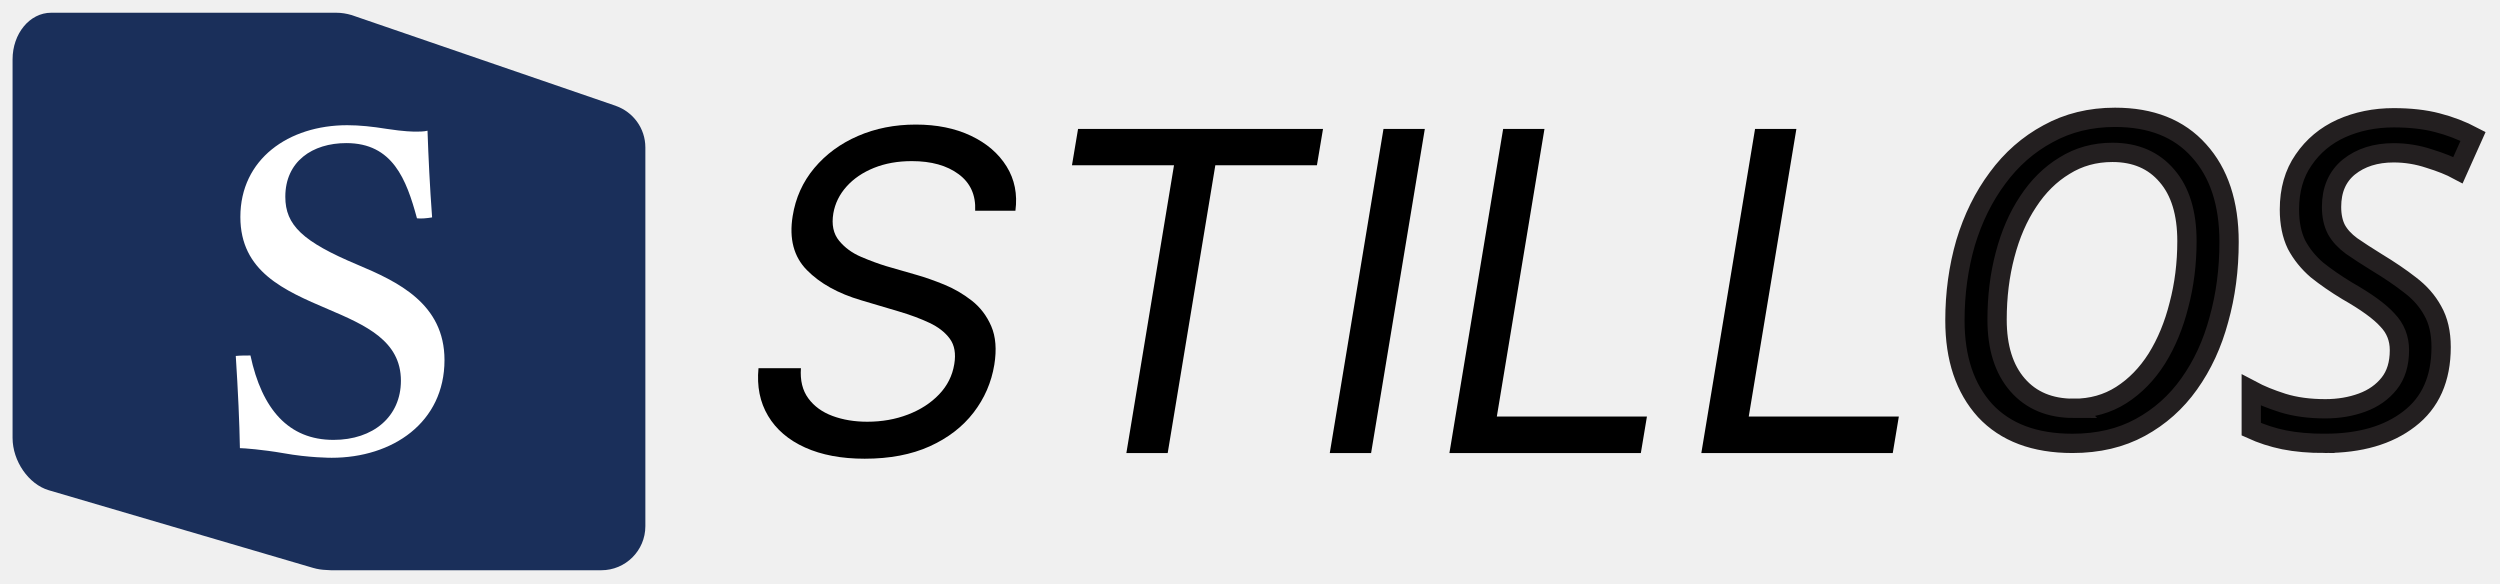
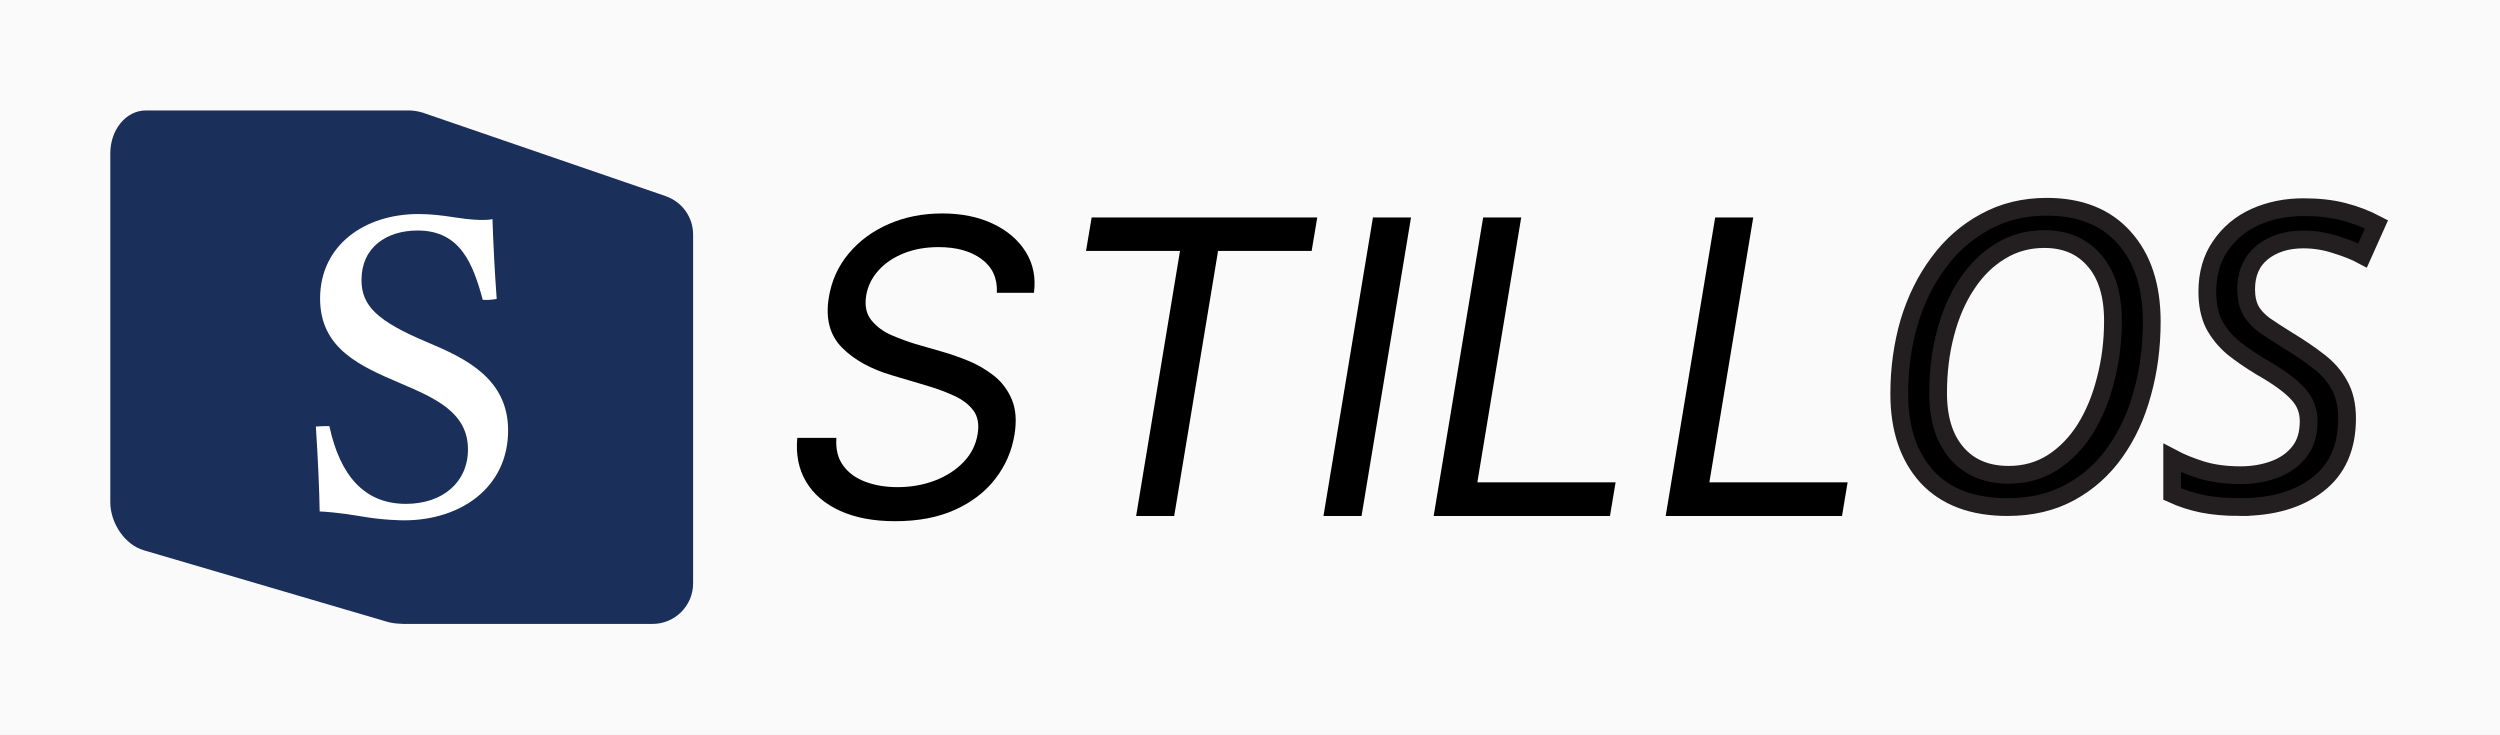
- <svg xmlns="http://www.w3.org/2000/svg" version="1.1" id="svg1" width="1003" height="234" viewBox="-2 -5 1003 234">
+ <svg xmlns="http://www.w3.org/2000/svg" version="1.1" id="svg1" width="1089" height="320" viewBox="-45 -48 1089 320">
  <defs id="defs1">
    <clipPath clipPathUnits="userSpaceOnUse" id="clipPath2">
      <path d="M 0,400 H 400 V 0 H 0 Z" transform="translate(-293.4469,-296.3309)" id="path2" />
    </clipPath>
    <clipPath clipPathUnits="userSpaceOnUse" id="clipPath4">
      <path d="M 0,400 H 400 V 0 H 0 Z" transform="translate(-185.1859,-183.2318)" id="path4" />
    </clipPath>
    <clipPath clipPathUnits="userSpaceOnUse" id="clipPath6">
      <path d="M 0,400 H 400 V 0 H 0 Z" transform="translate(-107.1989,-93.8818)" id="path6" />
    </clipPath>
    <clipPath clipPathUnits="userSpaceOnUse" id="clipPath8">
      <path d="M 0,400 H 400 V 0 H 0 Z" transform="translate(-130.467,-126.8185)" id="path8" />
    </clipPath>
    <clipPath clipPathUnits="userSpaceOnUse" id="clipPath10">
      <path d="M 0,400 H 400 V 0 H 0 Z" transform="translate(-170.0685,-130.8953)" id="path10" />
    </clipPath>
    <clipPath clipPathUnits="userSpaceOnUse" id="clipPath12">
      <path d="M 0,400 H 400 V 0 H 0 Z" transform="translate(-172.8278,-94.5165)" id="path12" />
    </clipPath>
    <clipPath clipPathUnits="userSpaceOnUse" id="clipPath14">
      <path d="M 0,400 H 400 V 0 H 0 Z" transform="translate(-201.1012,-94.5165)" id="path14" />
    </clipPath>
    <clipPath clipPathUnits="userSpaceOnUse" id="clipPath16">
      <path d="M 0,400 H 400 V 0 H 0 Z" transform="translate(-229.3745,-94.5165)" id="path16" />
    </clipPath>
    <clipPath clipPathUnits="userSpaceOnUse" id="clipPath18">
      <path d="M 0,400 H 400 V 0 H 0 Z" transform="translate(-282.4781,-105.8939)" id="path18" />
    </clipPath>
    <clipPath clipPathUnits="userSpaceOnUse" id="clipPath20">
      <path d="M 0,400 H 400 V 0 H 0 Z" transform="translate(-282.4781,-105.8939)" id="path20" />
    </clipPath>
  </defs>
  <g id="layer-MC0">
+     <rect id="bg-card" x="-45" y="-48" width="1089" height="320" fill="#fafafa" />
    <path id="path1" d="M 0,0 0.017,0.008 -85.31,29.326 c -0.232,0.084 -0.463,0.167 -0.7,0.241 l -0.159,0.055 -0.004,-0.011 c -1.565,0.468 -3.217,0.735 -4.936,0.735 h -92.807 c -7.018,0 -12.573,-6.821 -12.573,-15.184 v -123.296 c 0,-7.511 5.216,-15.098 11.797,-17.031 l 86.026,-25.275 c 1.474,-0.433 2.912,-0.644 4.299,-0.69 0.518,-0.057 1.042,-0.091 1.575,-0.091 h 88.033 c 7.928,0 14.354,6.427 14.354,14.355 V -13.529 C 9.595,-7.272 5.585,-1.965 0,0" style="fill:#1a2f5a;fill-opacity:1;fill-rule:nonzero;stroke:none" transform="matrix(1.231897,0,0,-1.231897,245.0977,37.49334)" clip-path="url(#clipPath2)" />
    <path id="path3" d="m 0,0 c -6.871,1.194 -12.997,1.643 -14.191,1.643 -0.151,8.515 -0.598,18.376 -1.345,30.028 1.494,0.15 3.286,0.15 4.78,0.15 C -7.022,14.342 1.643,4.332 16.285,4.332 c 12.997,0 21.96,7.62 21.96,19.272 0,12.997 -11.502,18.077 -23.752,23.306 -14.342,6.125 -28.535,12.25 -28.535,30.029 0,18.823 15.685,29.879 34.808,29.879 4.033,0 8.218,-0.449 12.849,-1.195 5.826,-0.897 8.664,-0.897 9.711,-0.897 0.596,0 2.539,0 3.584,0.299 0.3,-8.815 0.748,-18.077 1.495,-28.236 -1.793,-0.298 -3.585,-0.448 -4.93,-0.298 -3.436,12.698 -7.918,24.5 -23.007,24.5 -11.056,0 -19.87,-5.976 -19.87,-17.479 0,-9.263 5.677,-14.641 23.456,-22.11 C 37.2,55.874 52.438,48.703 52.438,30.327 52.438,10.009 35.557,-1.494 15.687,-1.494 15.389,-1.494 8.218,-1.494 0,0" style="fill:#ffffff;fill-opacity:1;fill-rule:nonzero;stroke:none" transform="matrix(1.231897,0,0,-1.231897,111.7313,176.8198)" clip-path="url(#clipPath4)" />
    <g id="g4" transform="matrix(2.901789,0,0,2.901789,-503.3341,-177.1276)">
      <path id="path5" d="m 0,0 c -2.604,0 -4.834,0.42 -6.689,1.258 -1.856,0.838 -3.24,2.021 -4.151,3.552 -0.912,1.529 -1.27,3.312 -1.075,5.346 h 4.762 c -0.098,-1.367 0.178,-2.494 0.83,-3.381 0.65,-0.887 1.558,-1.547 2.722,-1.978 1.163,-0.431 2.462,-0.646 3.894,-0.646 1.644,0 3.166,0.268 4.566,0.806 1.4,0.536 2.564,1.289 3.491,2.258 0.928,0.968 1.497,2.103 1.709,3.406 0.196,1.172 0.029,2.12 -0.5,2.844 -0.529,0.724 -1.298,1.322 -2.308,1.794 -1.009,0.472 -2.148,0.895 -3.418,1.27 l -4.199,1.246 c -2.605,0.764 -4.643,1.895 -6.116,3.394 -1.474,1.496 -2.007,3.515 -1.599,6.054 0.325,2.051 1.135,3.849 2.429,5.396 1.294,1.546 2.925,2.746 4.895,3.601 1.97,0.855 4.134,1.282 6.495,1.282 2.359,0 4.423,-0.419 6.189,-1.257 1.766,-0.839 3.101,-1.986 4.004,-3.443 0.903,-1.457 1.233,-3.113 0.989,-4.969 h -4.517 c 0.082,1.758 -0.537,3.126 -1.856,4.102 C 9.229,32.912 7.479,33.4 5.298,33.4 3.719,33.4 2.303,33.148 1.05,32.643 c -1.253,-0.505 -2.279,-1.2 -3.076,-2.087 -0.798,-0.888 -1.294,-1.892 -1.489,-3.016 -0.212,-1.269 0.003,-2.295 0.647,-3.076 0.642,-0.781 1.472,-1.388 2.49,-1.818 1.017,-0.433 1.957,-0.778 2.82,-1.039 l 3.467,-1 c 0.911,-0.261 1.916,-0.615 3.015,-1.062 1.099,-0.448 2.128,-1.047 3.089,-1.795 0.96,-0.749 1.692,-1.709 2.197,-2.881 0.504,-1.172 0.618,-2.613 0.342,-4.322 C 14.226,8.561 13.449,6.771 12.22,5.176 10.991,3.58 9.351,2.319 7.301,1.391 5.249,0.463 2.816,0 0,0" style="fill:#000000;fill-opacity:1;fill-rule:nonzero;stroke:none" transform="matrix(1.231897,0,0,-1.231897,292.3141,122.7395)" clip-path="url(#clipPath6)" />
      <path id="path7" d="M 0,0 0.683,4.077 H 28.175 L 27.492,0 H 16.089 L 10.743,-32.302 H 6.104 L 11.451,0 Z" style="fill:#000000;fill-opacity:1;fill-rule:nonzero;stroke:none" transform="matrix(1.231897,0,0,-1.231897,320.978,82.16486)" clip-path="url(#clipPath8)" />
      <path id="path9" d="m 0,0 -6.03,-36.379 h -4.639 L -4.639,0 Z" style="fill:#000000;fill-opacity:1;fill-rule:nonzero;stroke:none" transform="matrix(1.231897,0,0,-1.231897,369.7629,77.14266)" clip-path="url(#clipPath10)" />
      <path id="path11" d="m 0,0 6.031,36.379 h 4.638 L 5.323,4.101 H 22.169 L 21.485,0 Z" style="fill:#000000;fill-opacity:1;fill-rule:nonzero;stroke:none" transform="matrix(1.231897,0,0,-1.231897,373.1621,121.9576)" clip-path="url(#clipPath12)" />
      <path id="path13" d="m 0,0 6.03,36.379 h 4.639 L 5.323,4.101 H 22.168 L 21.485,0 Z" style="fill:#000000;fill-opacity:1;fill-rule:nonzero;stroke:none" transform="matrix(1.231897,0,0,-1.231897,407.992,121.9576)" clip-path="url(#clipPath14)" />
      <path style="font-style:italic;font-size:61.333px;font-family:Inter;-inkscape-font-specification:'Inter Italic';stroke:#231f20;stroke-width:2.667" d="m 459.308,120.619 q -7.851,0 -12.083,-4.539 -4.171,-4.6 -4.171,-12.451 0,-5.643 1.472,-10.733 1.533,-5.091 4.416,-8.955 2.883,-3.925 6.992,-6.133 4.109,-2.269 9.261,-2.269 7.483,0 11.592,4.6 4.171,4.6 4.171,12.635 0,5.704 -1.411,10.733 -1.349,5.029 -4.109,8.893 -2.699,3.803 -6.747,6.011 -4.048,2.208 -9.384,2.208 z m 0.184,-4.845 q 3.68,0 6.563,-1.84 2.883,-1.84 4.907,-5.029 2.024,-3.251 3.067,-7.421 1.104,-4.171 1.104,-8.832 0,-5.827 -2.76,-9.016 -2.76,-3.251 -7.544,-3.251 -3.68,0 -6.624,1.84 -2.944,1.779 -5.029,4.968 -2.085,3.128 -3.189,7.36 -1.104,4.171 -1.104,8.955 0,5.765 2.821,9.016 2.821,3.251 7.789,3.251 z m 34.715,4.845 q -3.189,0 -5.643,-0.491 -2.392,-0.491 -4.539,-1.472 v -5.397 q 1.84,0.981 4.355,1.779 2.576,0.797 5.888,0.797 2.76,0 5.091,-0.859 2.331,-0.859 3.741,-2.637 1.411,-1.779 1.411,-4.6 0,-2.453 -1.656,-4.171 -1.595,-1.779 -5.581,-4.048 -2.331,-1.411 -4.171,-2.883 -1.779,-1.533 -2.821,-3.496 -0.981,-2.024 -0.981,-4.845 0,-4.048 1.963,-6.869 1.963,-2.883 5.213,-4.355 3.312,-1.472 7.237,-1.472 3.435,0 6.011,0.675 2.637,0.675 4.968,1.901 l -2.085,4.661 q -1.595,-0.859 -3.987,-1.595 -2.392,-0.797 -4.907,-0.797 -3.741,0 -6.195,1.963 -2.392,1.963 -2.392,5.52 0,1.84 0.675,3.128 0.675,1.227 2.085,2.269 1.411,0.981 3.496,2.269 2.637,1.595 4.6,3.128 2.024,1.533 3.128,3.557 1.165,2.024 1.165,5.029 0,6.563 -4.416,9.936 -4.355,3.373 -11.653,3.373 z" id="text3" aria-label="OS" />
    </g>
  </g>
</svg>
